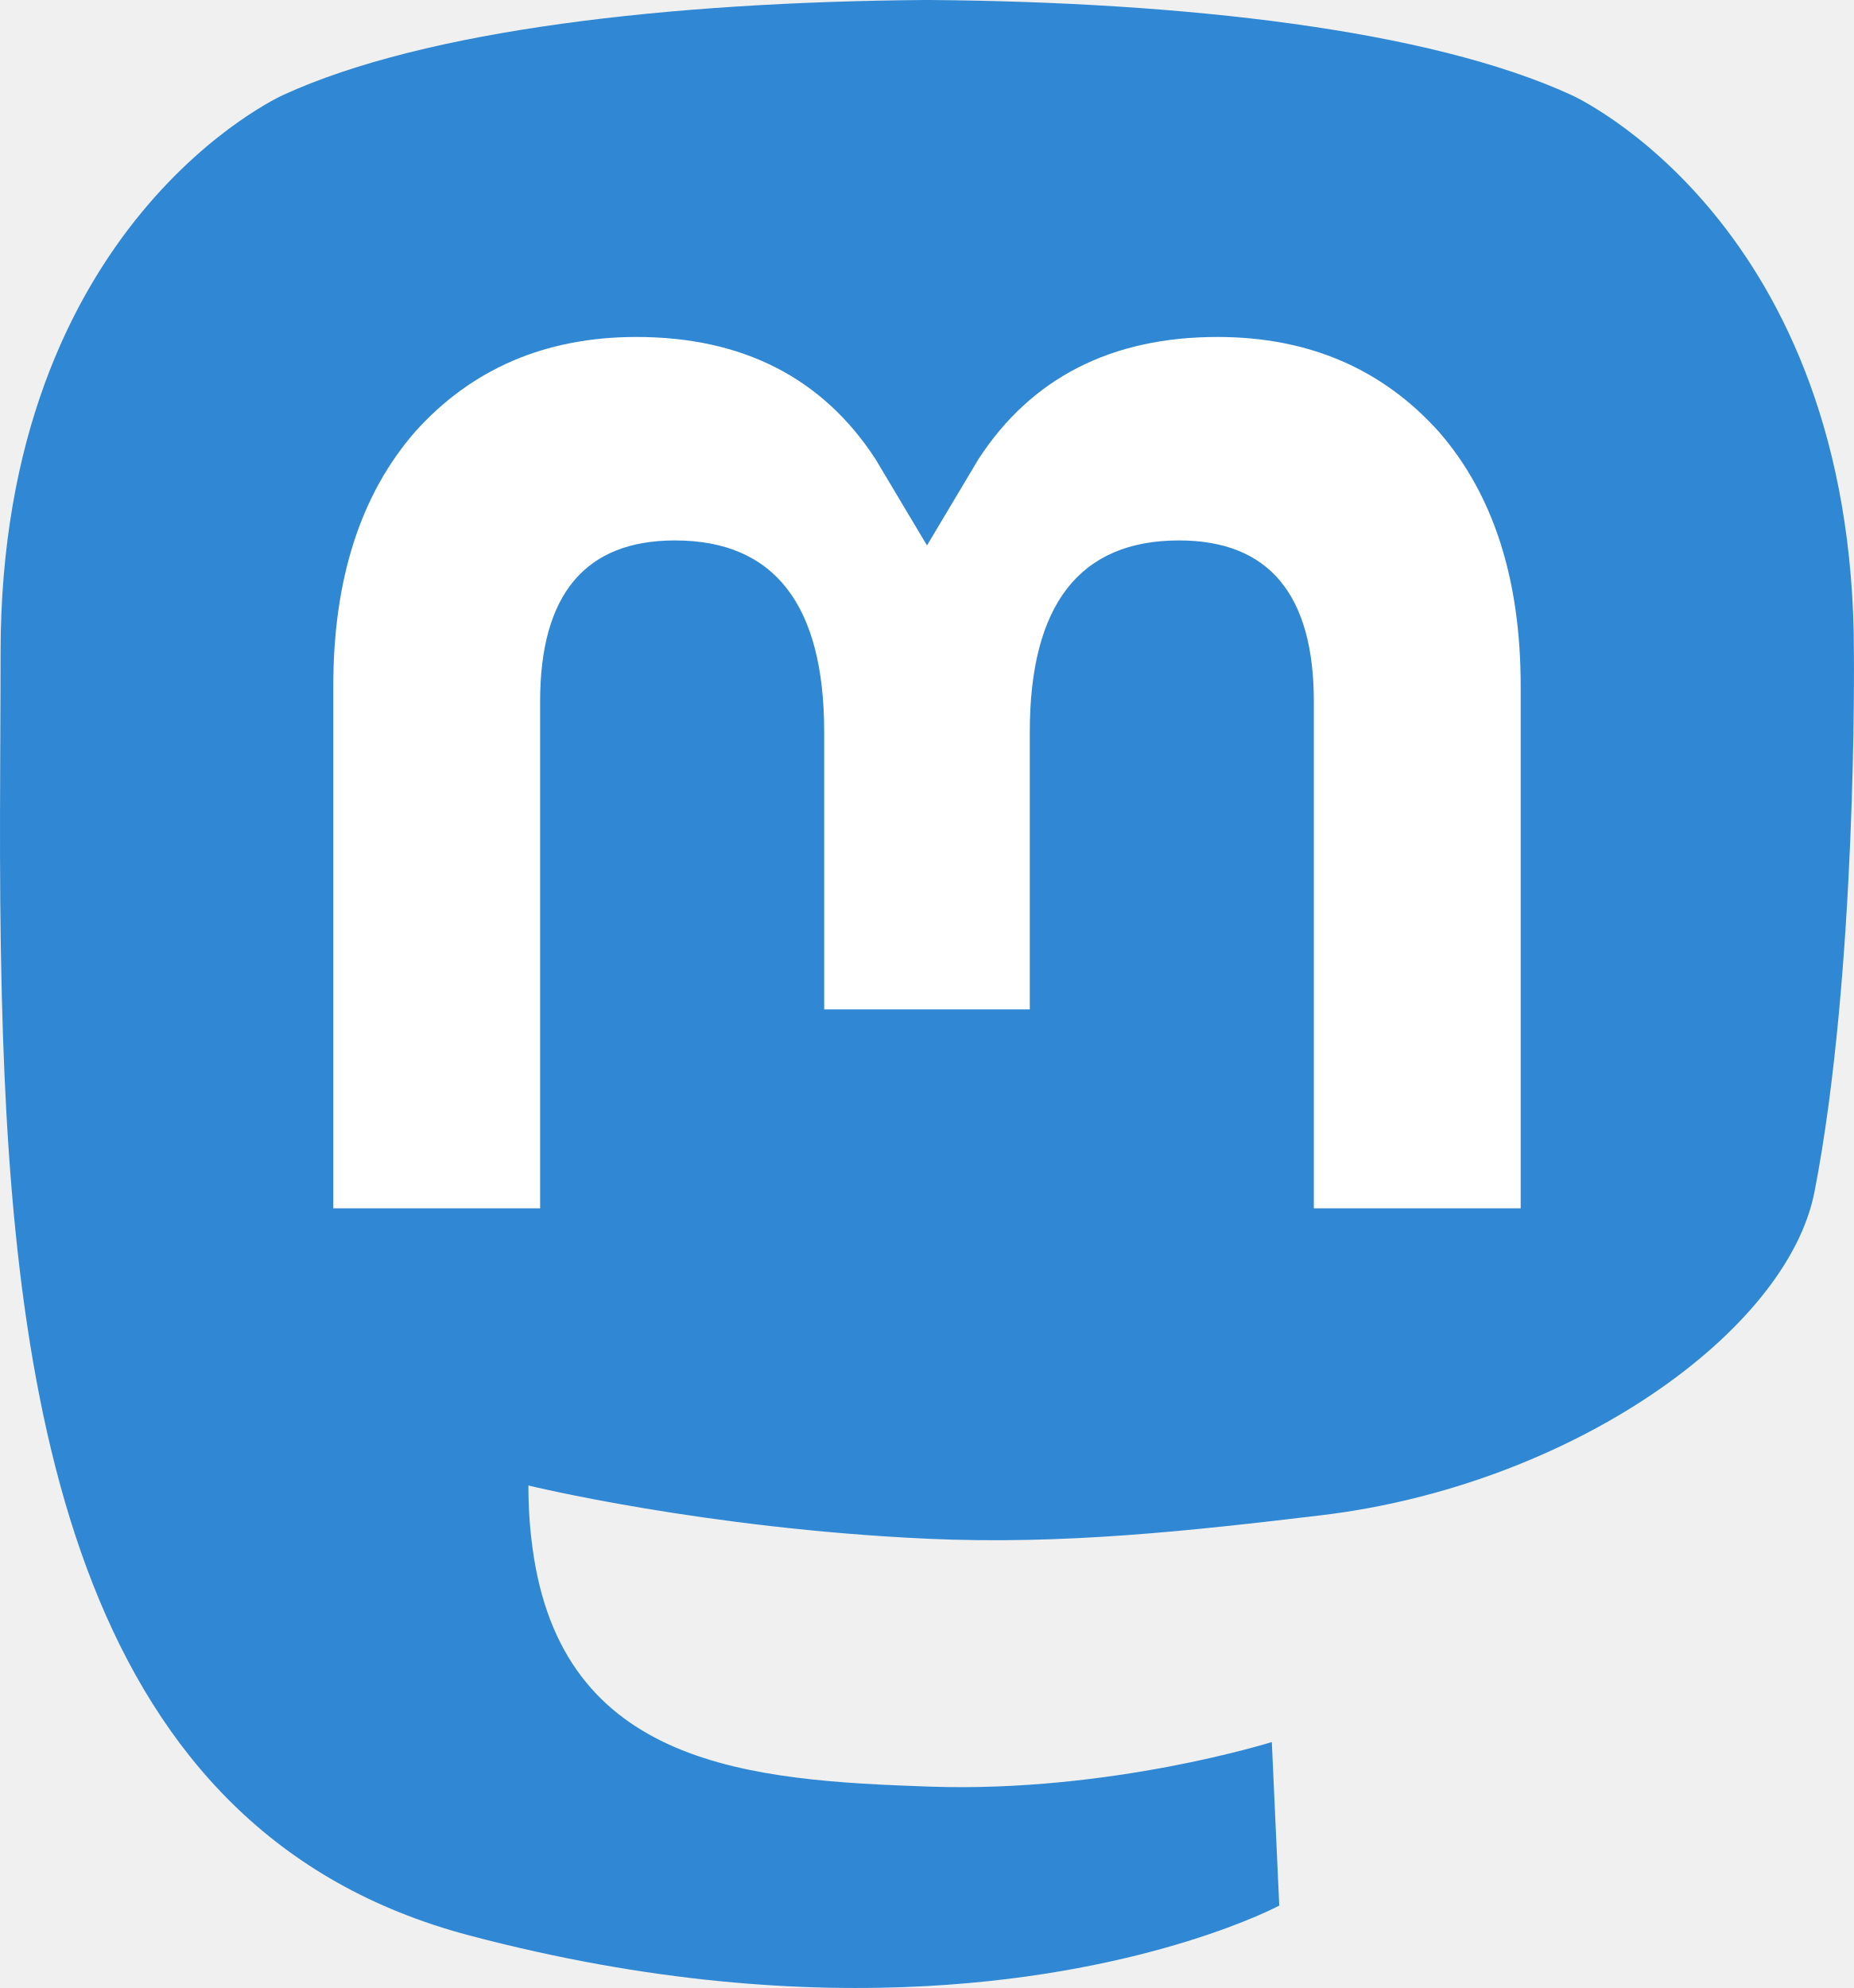
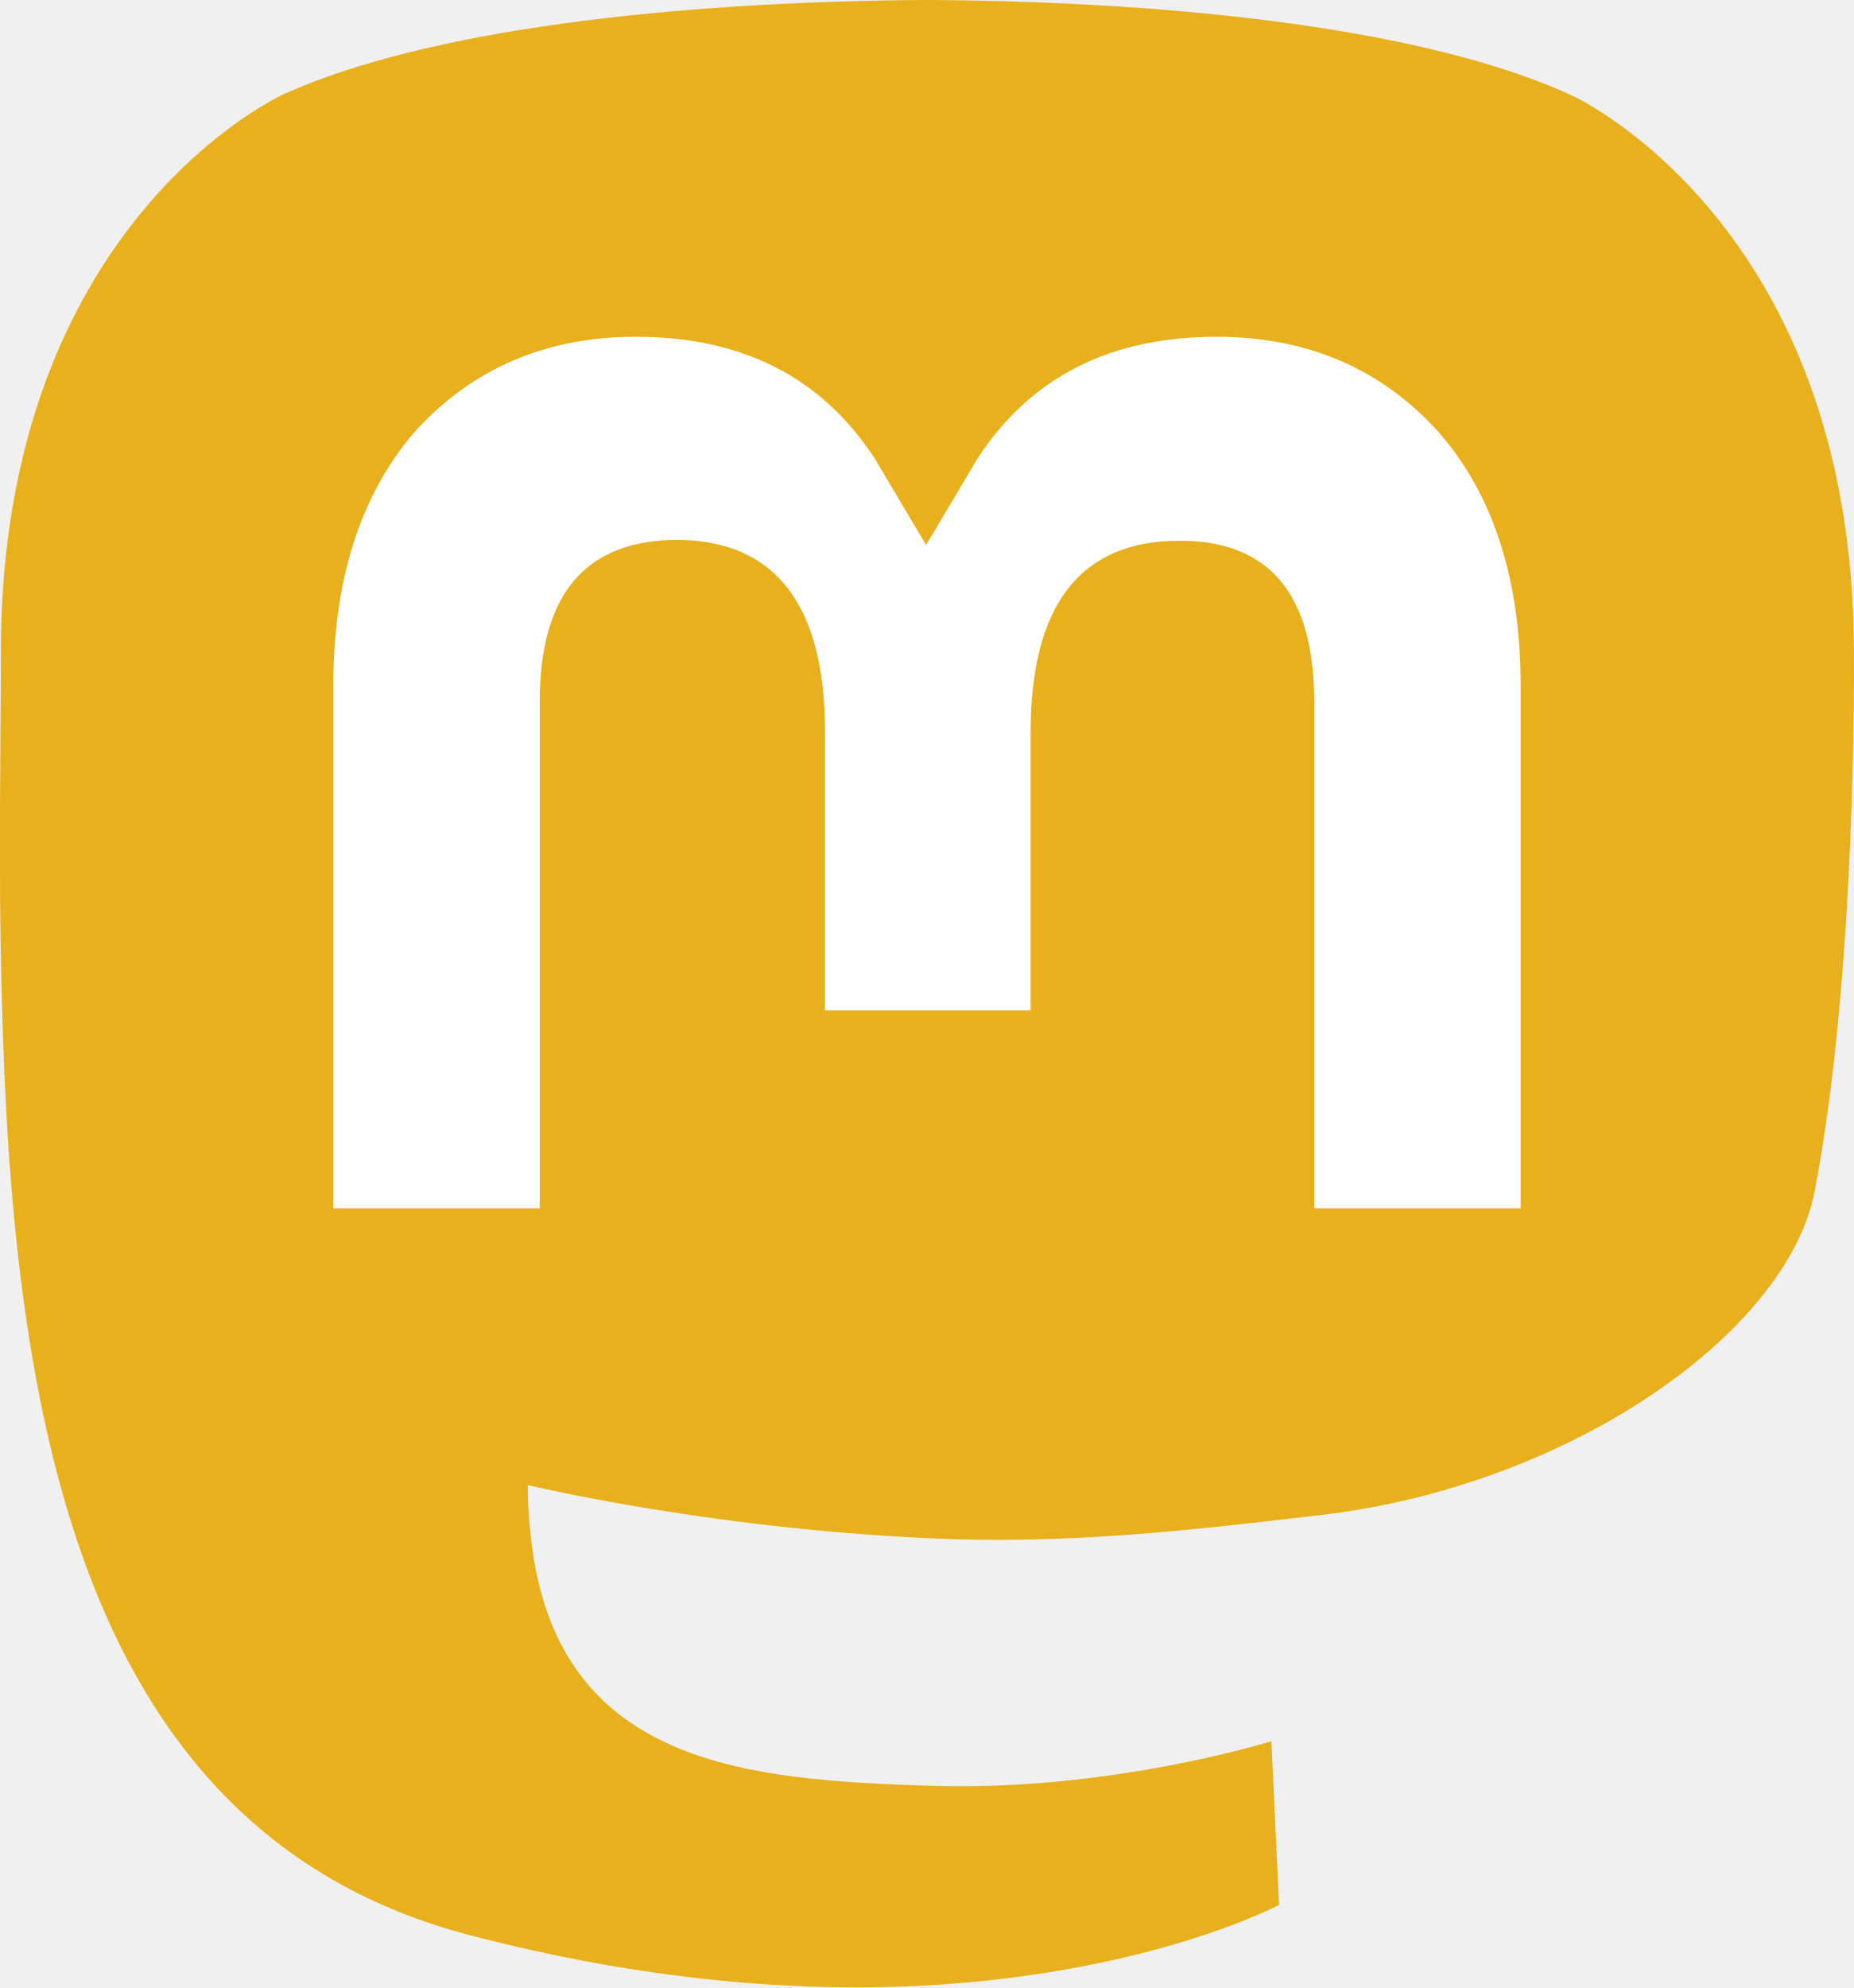
- <svg xmlns="http://www.w3.org/2000/svg" viewBox="0 0 216.414 232.01">
-   <path d="M211.807 139.088c-3.181 16.366-28.492 34.278-57.562 37.749-15.159 1.809-30.084 3.471-45.999 2.741-26.027-1.192-46.565-6.213-46.565-6.213 0 2.534.156 4.946.469 7.202 3.384 25.686 25.47 27.225 46.391 27.942 21.116.723 39.919-5.206 39.919-5.206l.868 19.09s-14.77 7.931-41.081 9.39c-14.509.797-32.524-.365-53.506-5.919C9.232 213.82 1.406 165.311.209 116.091c-.365-14.614-.14-28.394-.14-39.919 0-50.33 32.976-65.082 32.976-65.082C49.672 3.454 78.204.242 107.865 0h.729c29.661.242 58.211 3.454 74.838 11.09 0 0 32.975 14.752 32.975 65.082 0 0 .414 37.134-4.599 62.915" fill="#3088d4" />
-   <path d="M177.51 80.077v60.941h-24.144v-59.15c0-12.469-5.246-18.797-15.74-18.797-11.602 0-17.418 7.508-17.418 22.352v32.376H96.207V85.423c0-14.845-5.816-22.352-17.419-22.352-10.494 0-15.74 6.329-15.74 18.797v59.15H38.905V80.077c0-12.455 3.171-22.352 9.541-29.675 6.569-7.322 15.171-11.076 25.85-11.076 12.355 0 21.711 4.749 27.898 14.248l6.014 10.081 6.015-10.081c6.185-9.499 15.541-14.248 27.898-14.248 10.678 0 19.28 3.754 25.85 11.076 6.369 7.322 9.54 17.22 9.54 29.675" fill="#fff" />
+ <svg xmlns="http://www.w3.org/2000/svg" version="1.1" id="Laag_1" x="0px" y="0px" viewBox="0 0 216.4 232" style="enable-background:new 0 0 216.4 232;" xml:space="preserve">
+   <style type="text/css">
+ 	.st0{fill:#E7B01C;}
+ 	.st1{fill:#FFFFFF;}
+ </style>
+   <path class="st0" d="M211.8,139.1c-3.2,16.4-28.5,34.3-57.6,37.7c-15.2,1.8-30.1,3.5-46,2.7c-26-1.2-46.6-6.2-46.6-6.2  c0,2.5,0.2,4.9,0.5,7.2c3.4,25.7,25.5,27.2,46.4,27.9c21.1,0.7,39.9-5.2,39.9-5.2l0.9,19.1c0,0-14.8,7.9-41.1,9.4  c-14.5,0.8-32.5-0.4-53.5-5.9c-45.5-12-53.3-60.6-54.5-109.8c-0.4-14.6-0.1-28.4-0.1-39.9c0-50.3,33-65.1,33-65.1  C49.7,3.5,78.2,0.2,107.9,0h0.7c29.7,0.2,58.2,3.5,74.8,11.1c0,0,33,14.8,33,65.1C216.4,76.2,216.8,113.3,211.8,139.1" />
+   <path class="st1" d="M177.5,80.1V141h-24.1V81.9c0-12.5-5.2-18.8-15.7-18.8c-11.6,0-17.4,7.5-17.4,22.4v32.4h-24V85.4  c0-14.8-5.8-22.4-17.4-22.4C68.3,63.1,63,69.4,63,81.9V141H38.9V80.1c0-12.5,3.2-22.4,9.5-29.7c6.6-7.3,15.2-11.1,25.8-11.1  c12.4,0,21.7,4.7,27.9,14.2l6,10.1l6-10.1c6.2-9.5,15.5-14.2,27.9-14.2c10.7,0,19.3,3.8,25.9,11.1C174.3,57.7,177.5,67.6,177.5,80.1  " />
</svg>
